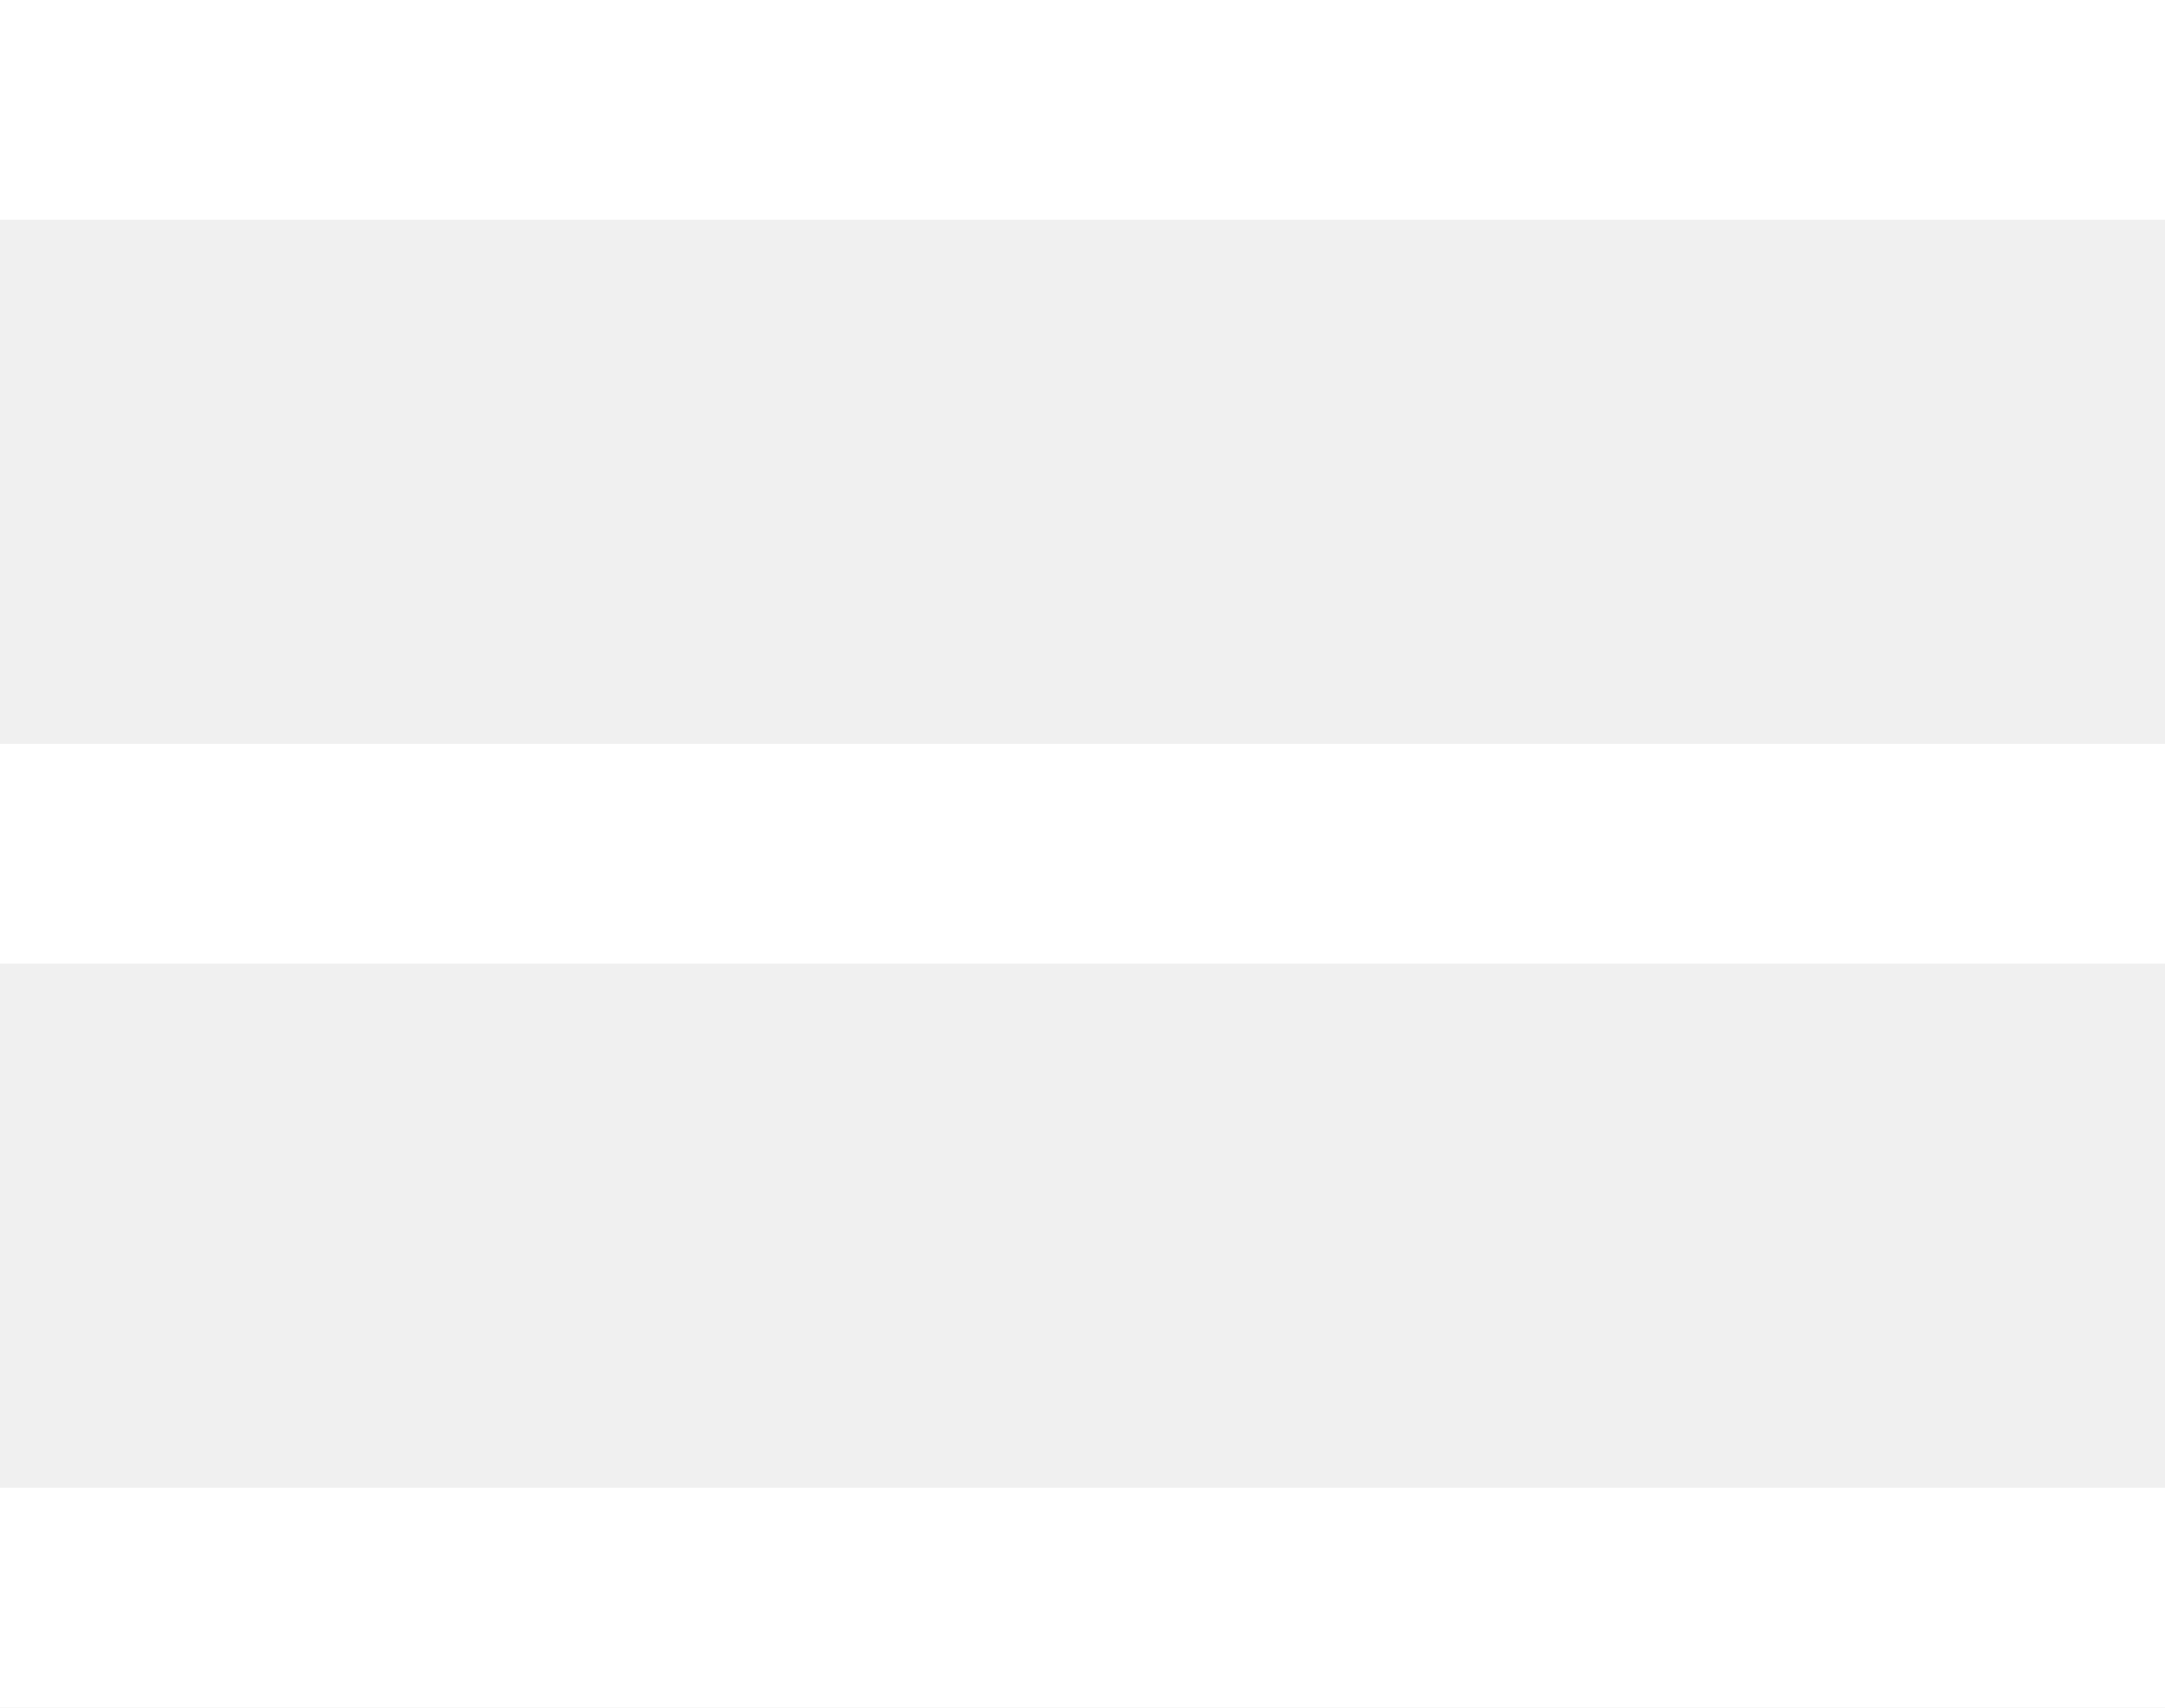
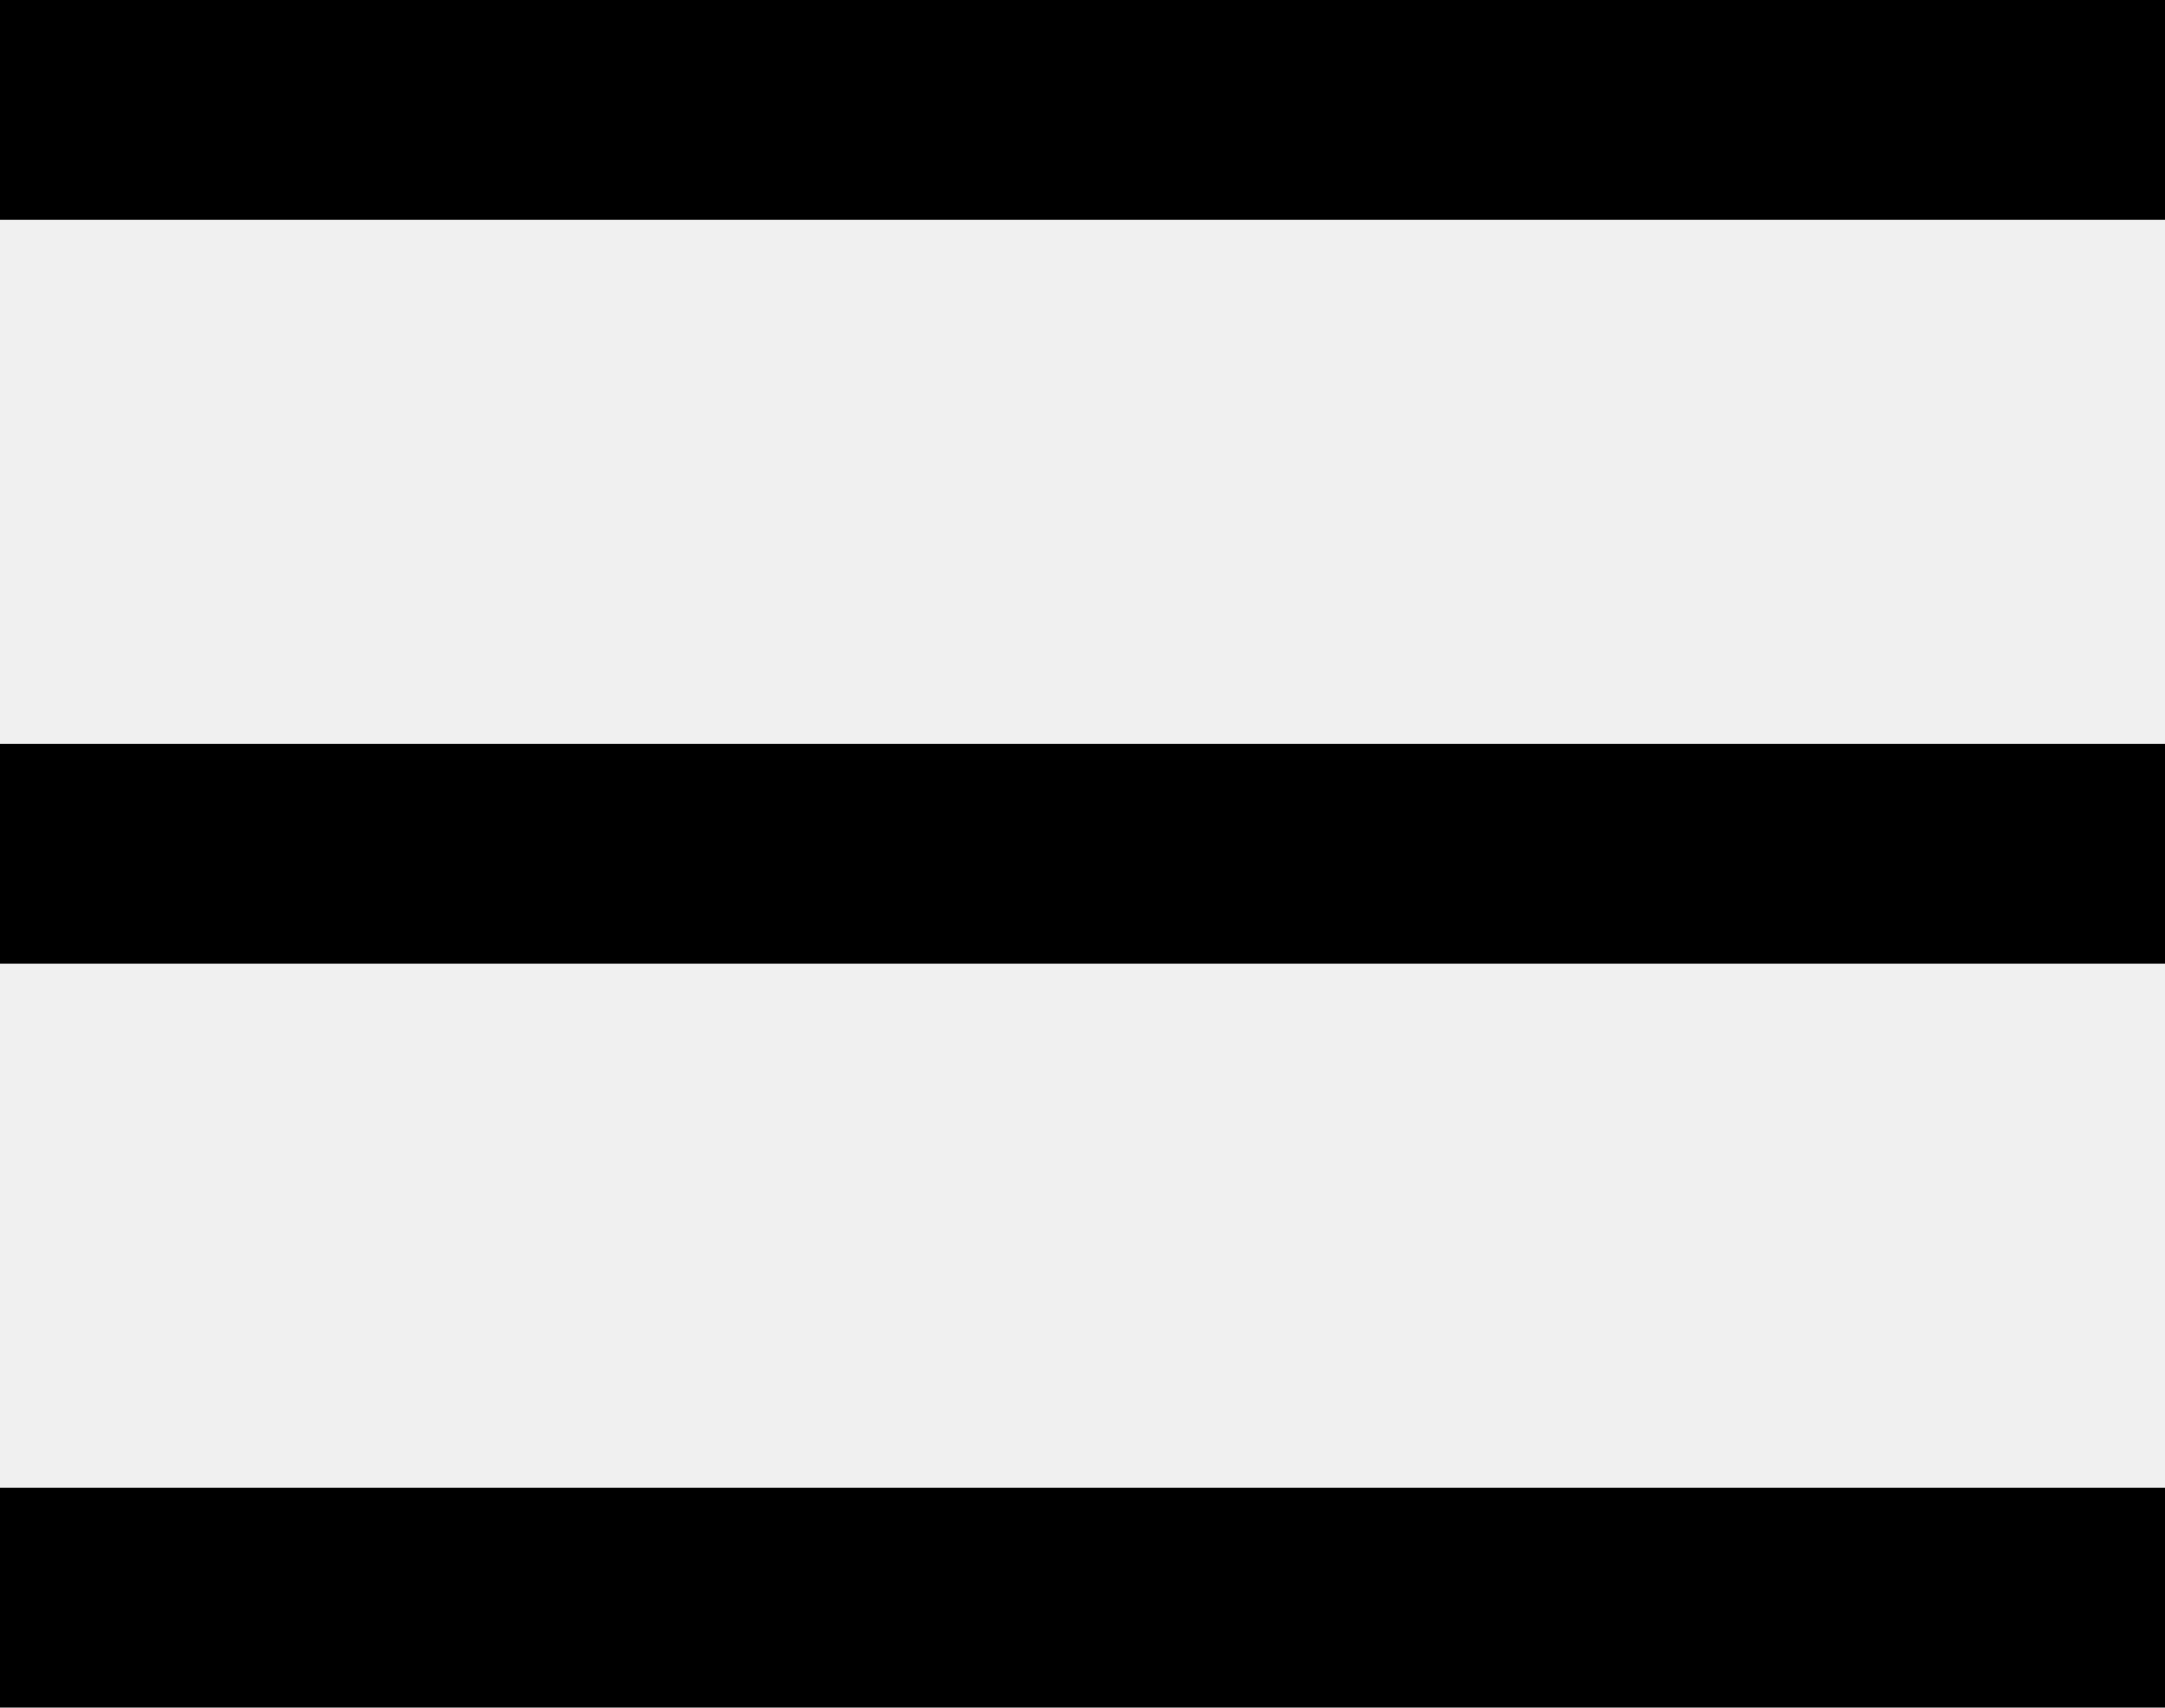
<svg xmlns="http://www.w3.org/2000/svg" version="1.1" id="Layer_1" x="0px" y="0px" width="166.5px" height="131.3px" viewBox="0 0 166.5 131.3" enable-background="new 0 0 166.5 131.3" xml:space="preserve">
-   <rect fill="#FFFFFF" width="166.5" height="16.9" />
-   <rect y="114.4" fill="#FFFFFF" width="166.5" height="16.9" />
-   <rect y="57.2" fill="#FFFFFF" width="166.5" height="16.9" />
+   <rect width="166.5" height="16.9" />
+   <rect y="114.4" width="166.5" height="16.9" />
+   <rect y="57.2" width="166.5" height="16.9" />
  <g>
</g>
  <g>
</g>
  <g>
</g>
  <g>
</g>
  <g>
</g>
  <g>
</g>
</svg>
